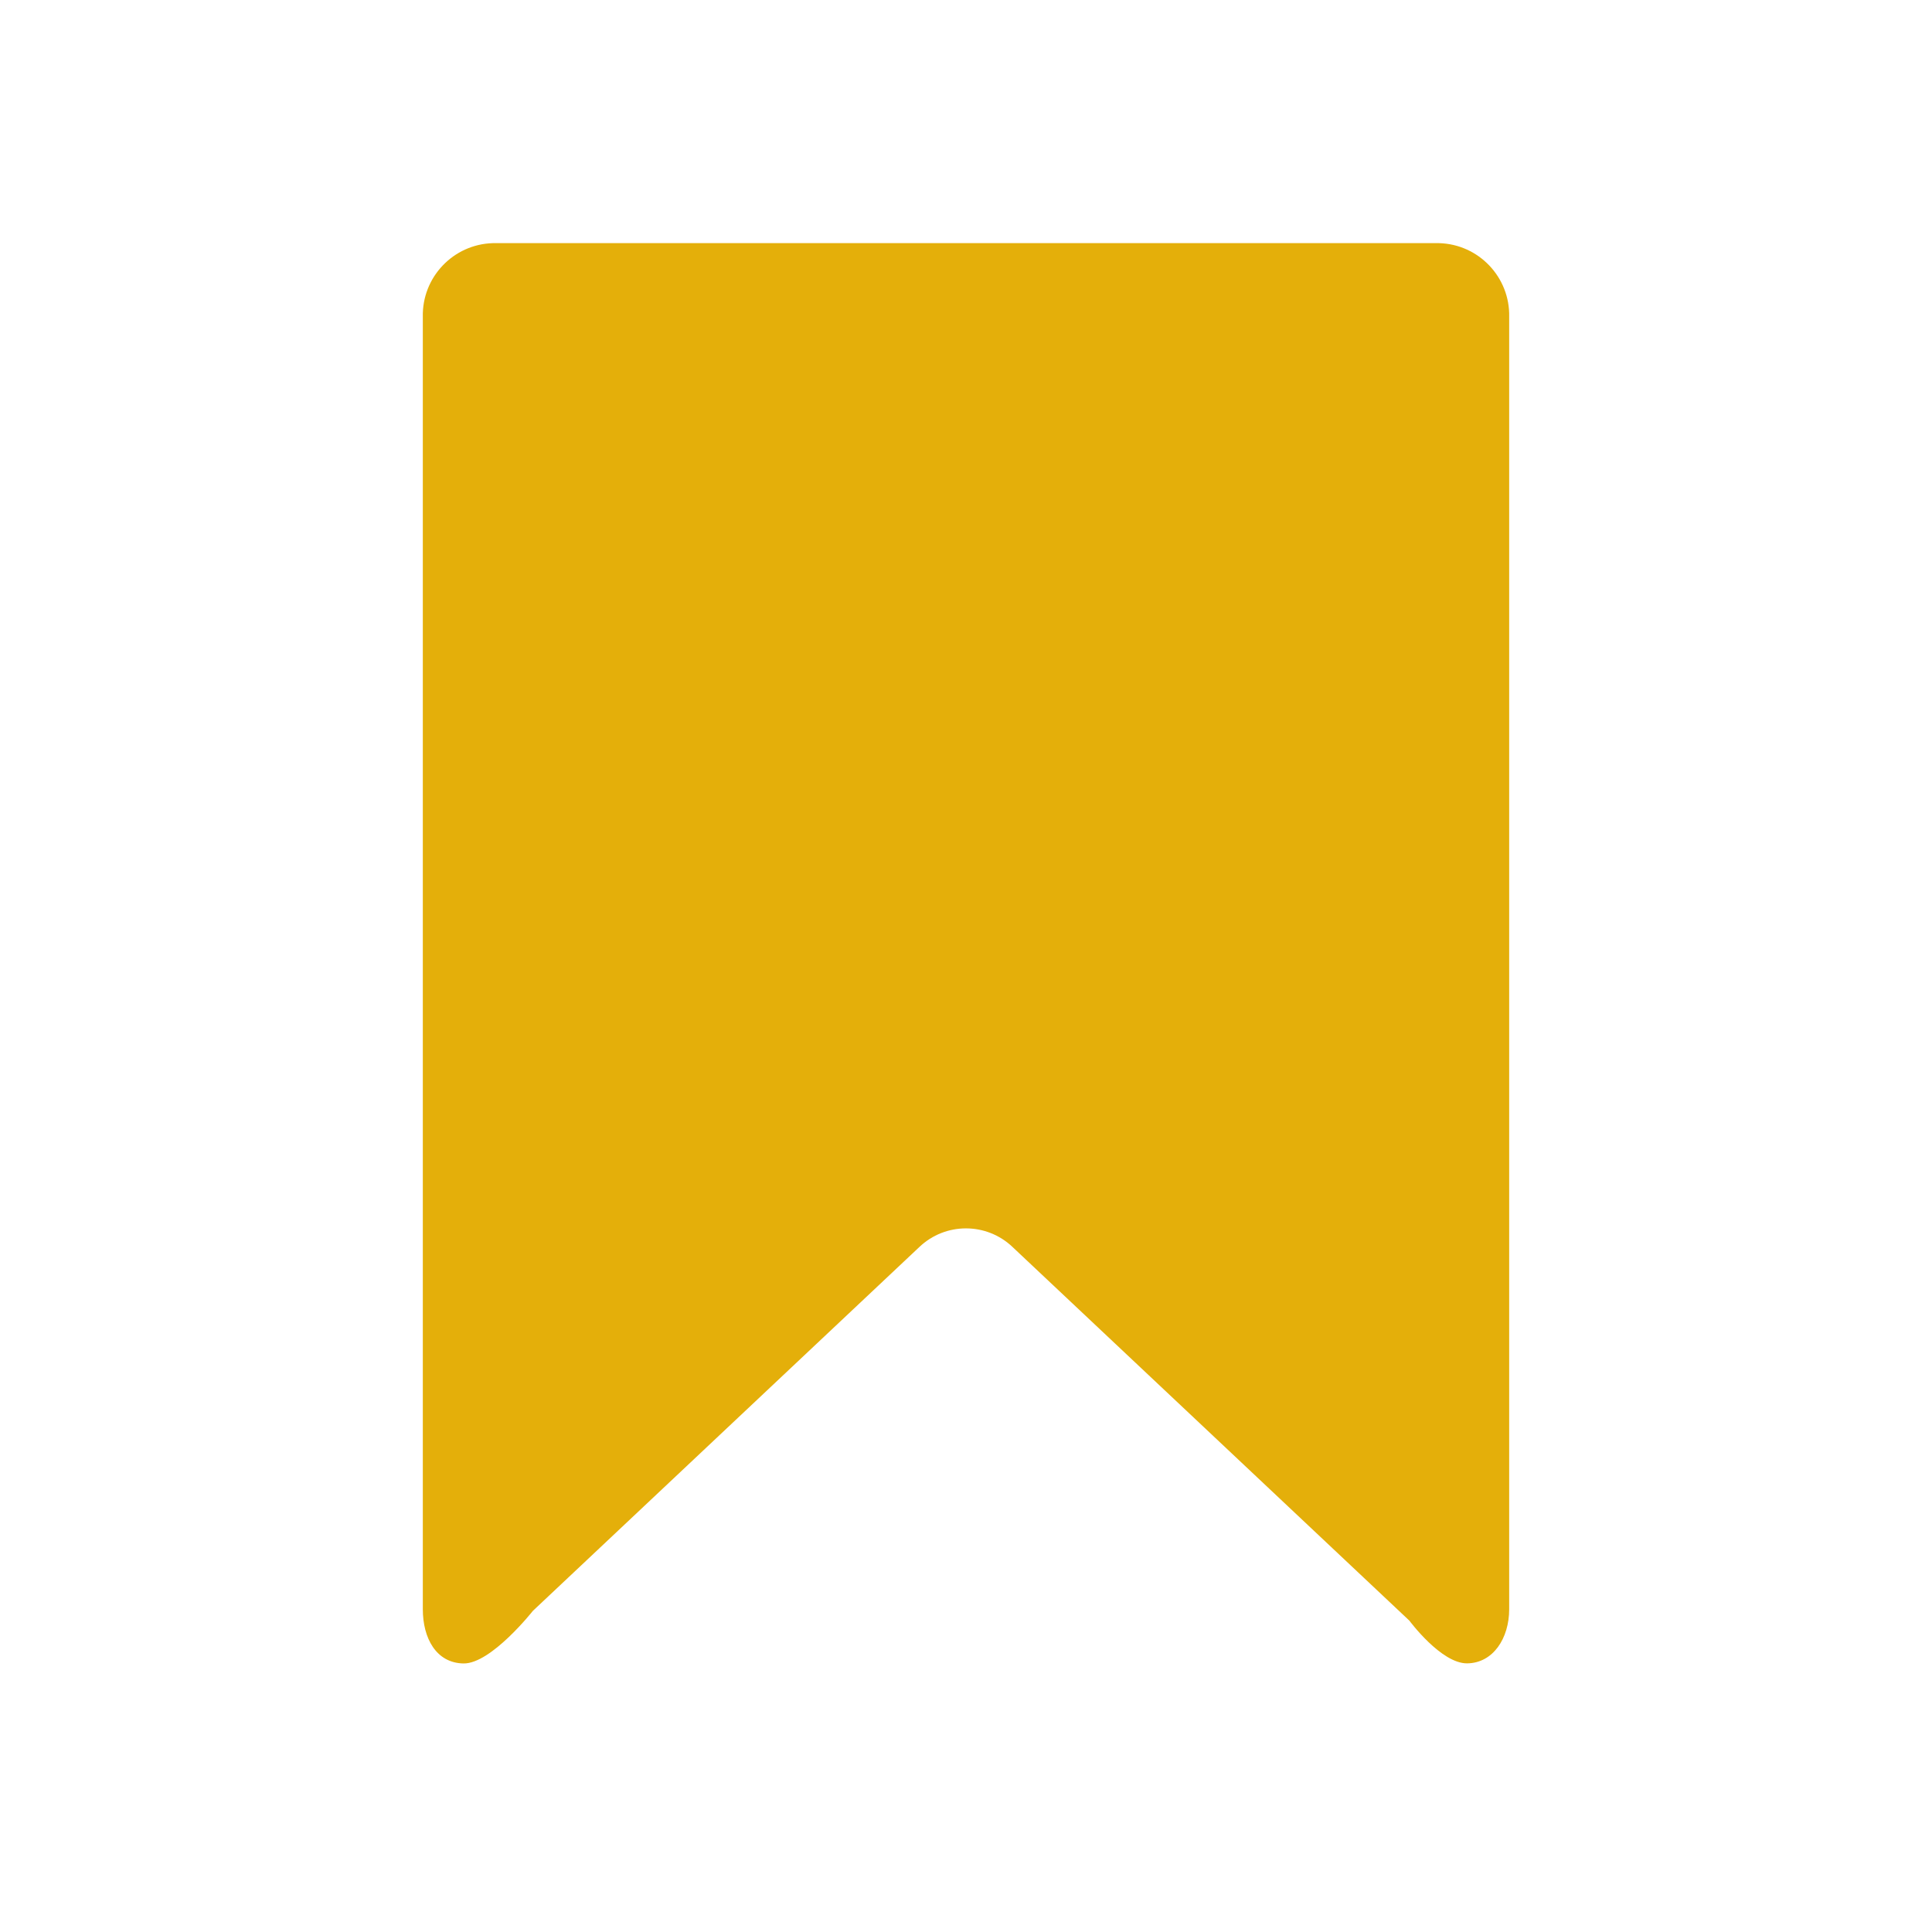
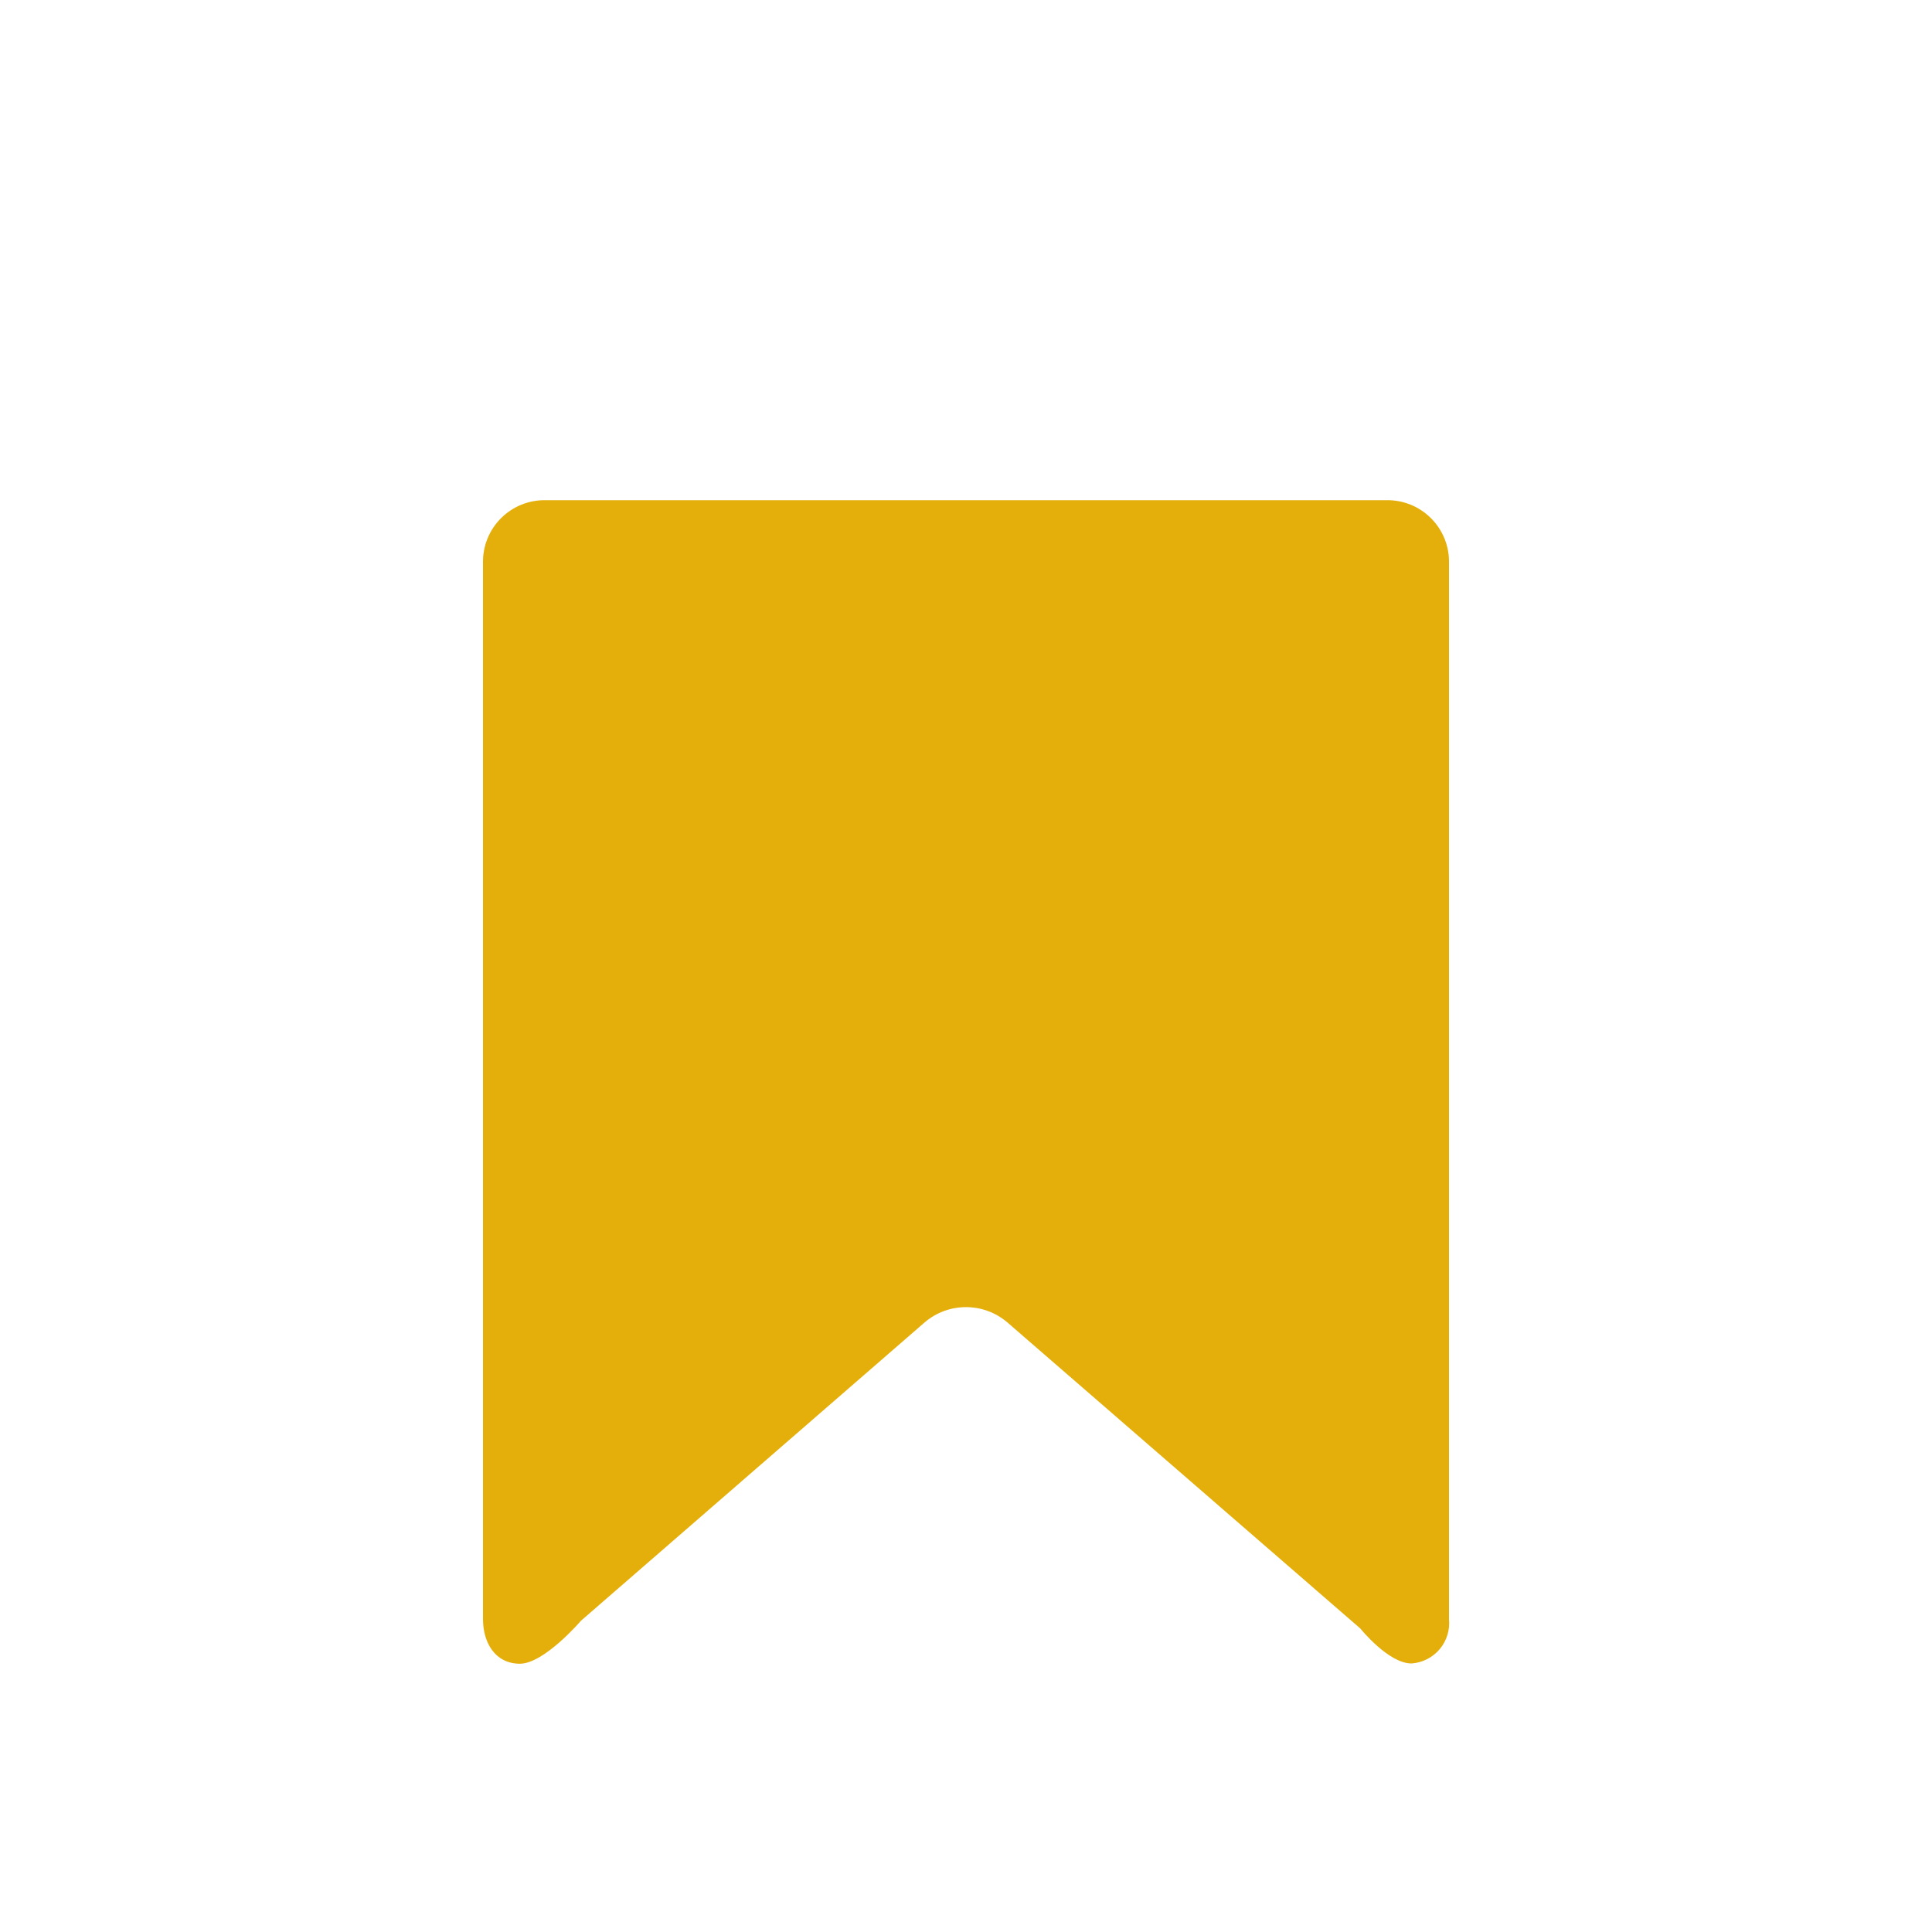
<svg xmlns="http://www.w3.org/2000/svg" width="20" height="20" viewBox="0 0 20 20">
  <defs>
    <style>
      .cls-1 {
        fill: none;
      }

      .cls-2 {
        fill: #e4af0a;
      }
    </style>
  </defs>
  <g id="BookmarkChecked" transform="translate(-340 -348)">
    <rect id="사각형_3" data-name="사각형 3" class="cls-1" width="20" height="20" transform="translate(340 348)" />
-     <path id="패스_1" data-name="패스 1" class="cls-2" d="M21.213,14.26l-4.107-3.867a.7.7,0,0,0-.967,0l-4,3.766s-.432.548-.717.544S11,14.439,11,14.142V.764A.747.747,0,0,1,11.725,0H21.52a.747.747,0,0,1,.726.764V14.142c0,.3-.166.557-.435.56S21.213,14.26,21.213,14.26Z" transform="translate(333.377 350.517)" />
+     <path id="패스_1" data-name="패스 1" class="cls-2" d="M20.082,11.68,16.43,8.513a.659.659,0,0,0-.86,0L12.014,11.6s-.384.449-.637.445S11,11.826,11,11.583V.626A.637.637,0,0,1,11.645,0h8.71A.637.637,0,0,1,21,.626V11.583a.419.419,0,0,1-.386.459C20.375,12.045,20.082,11.68,20.082,11.68Z" transform="translate(334 353.178)" />
  </g>
</svg>
